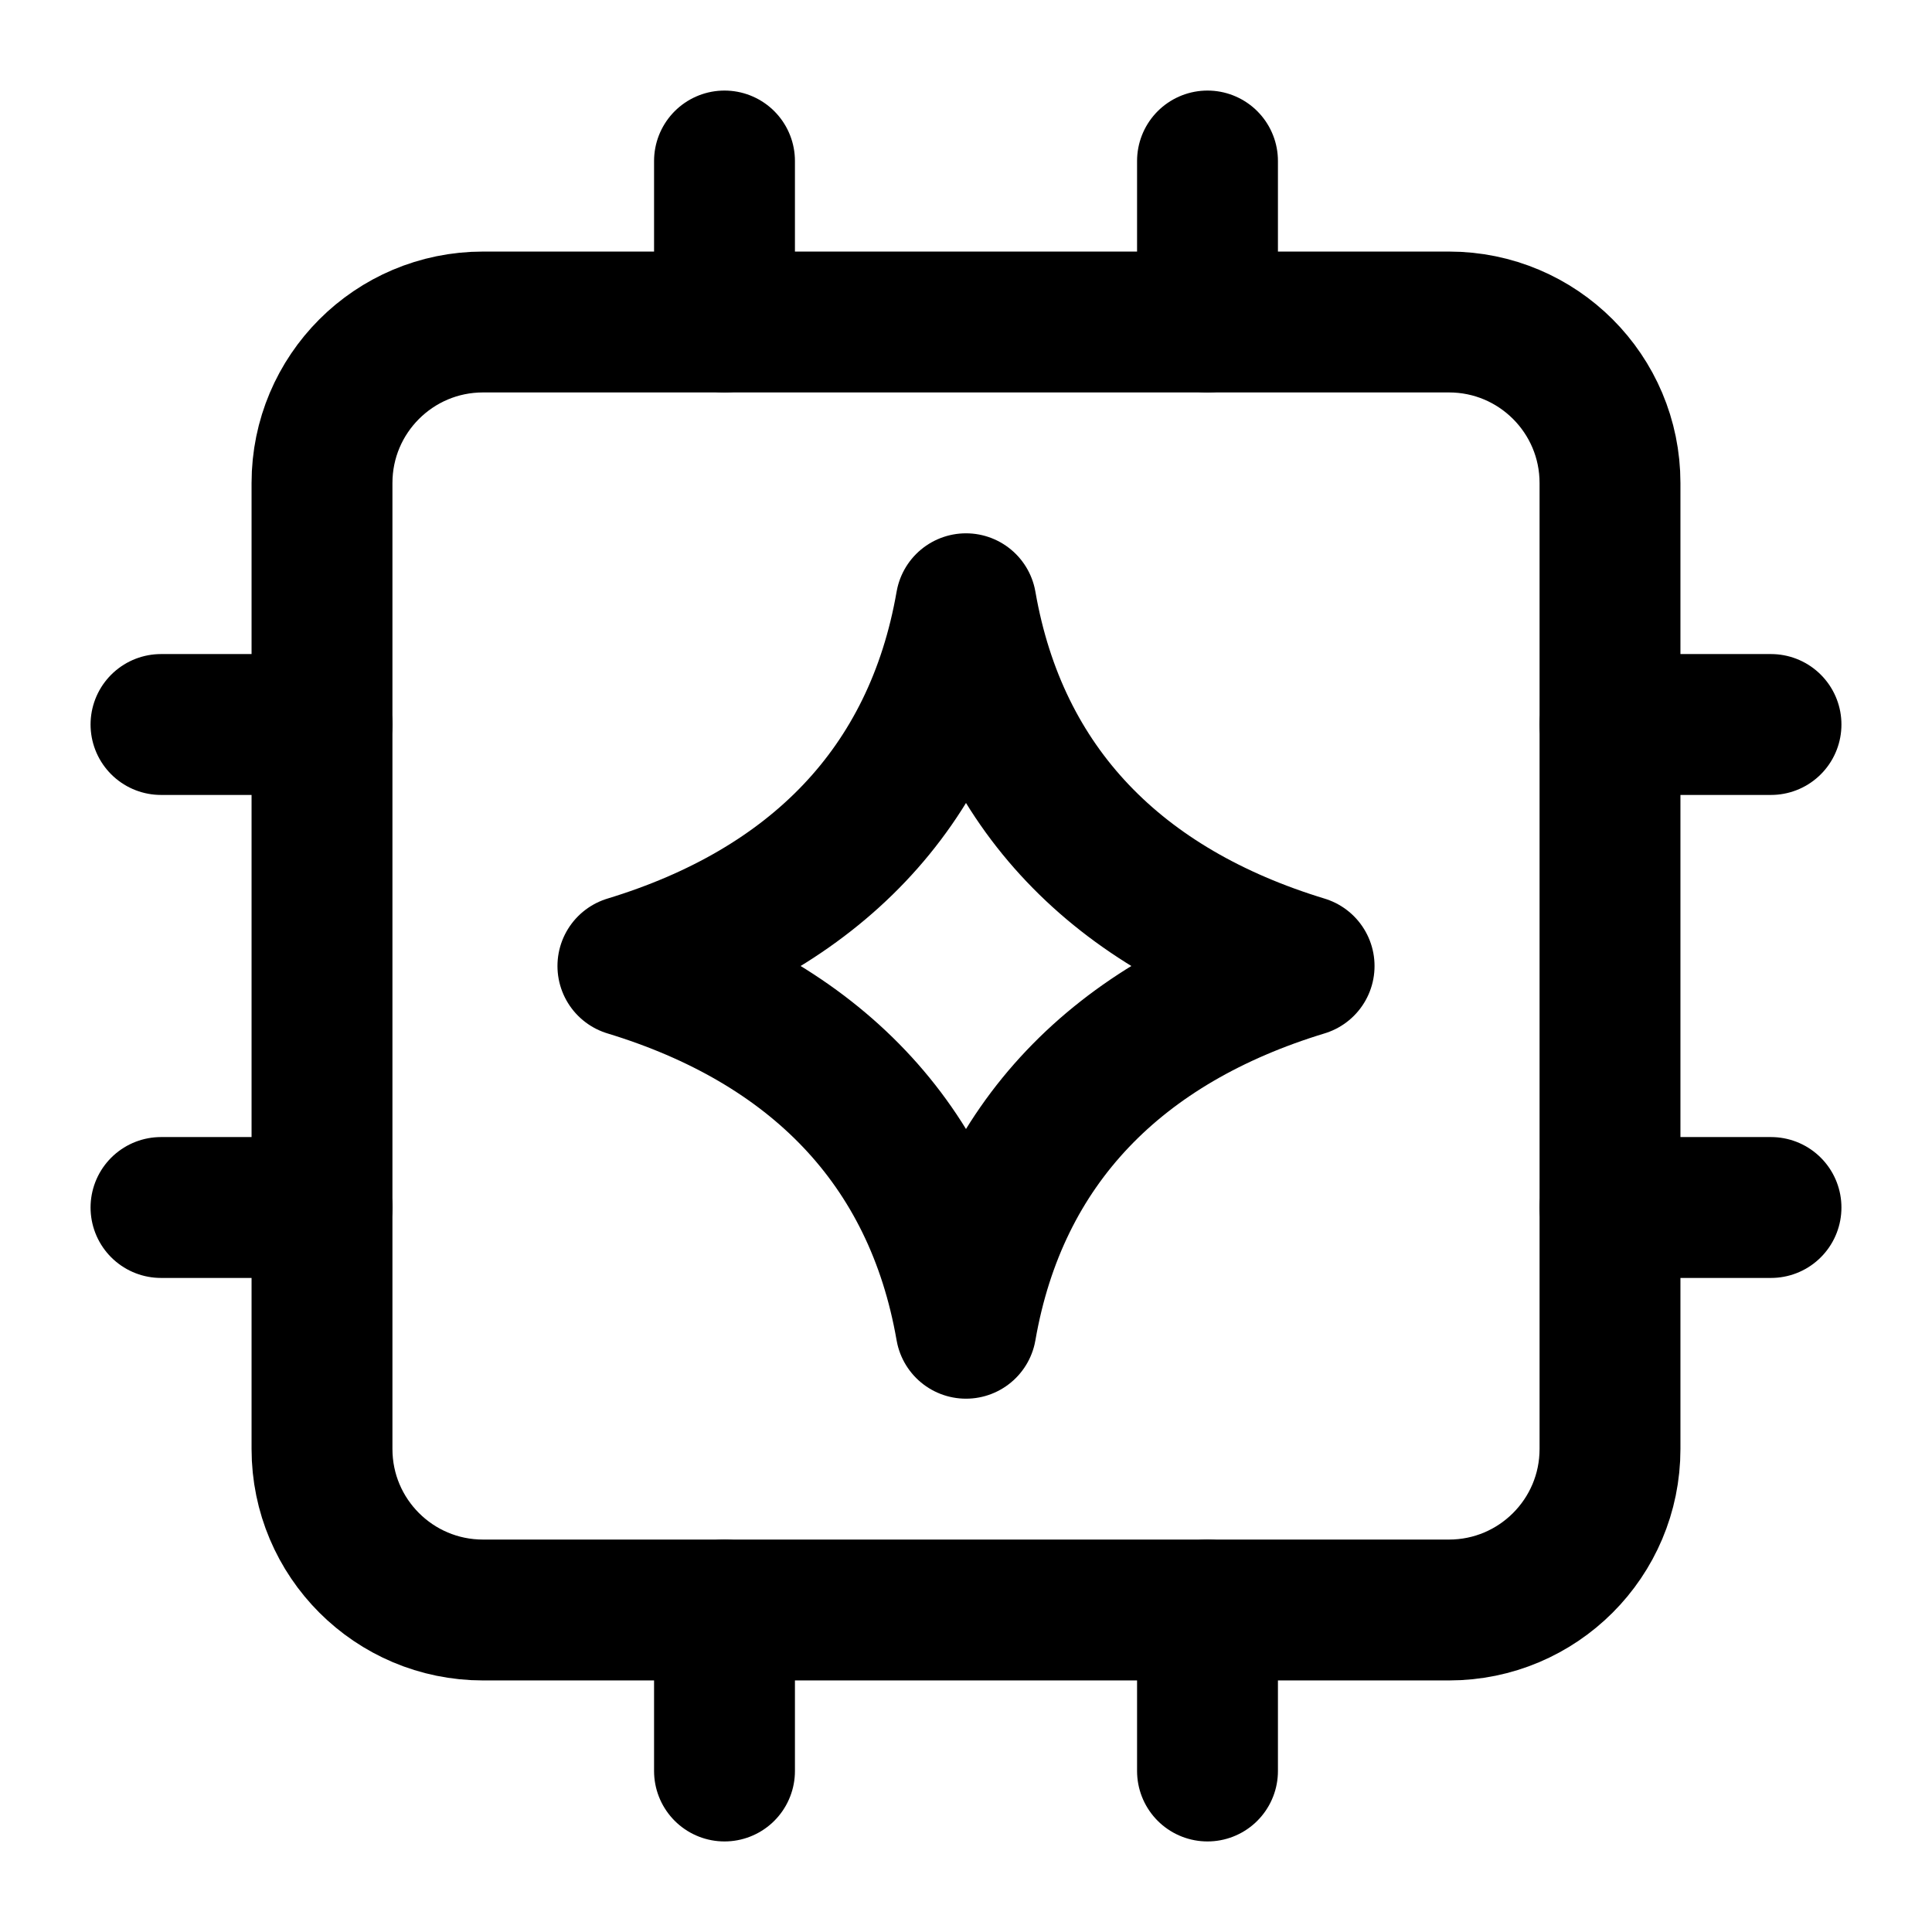
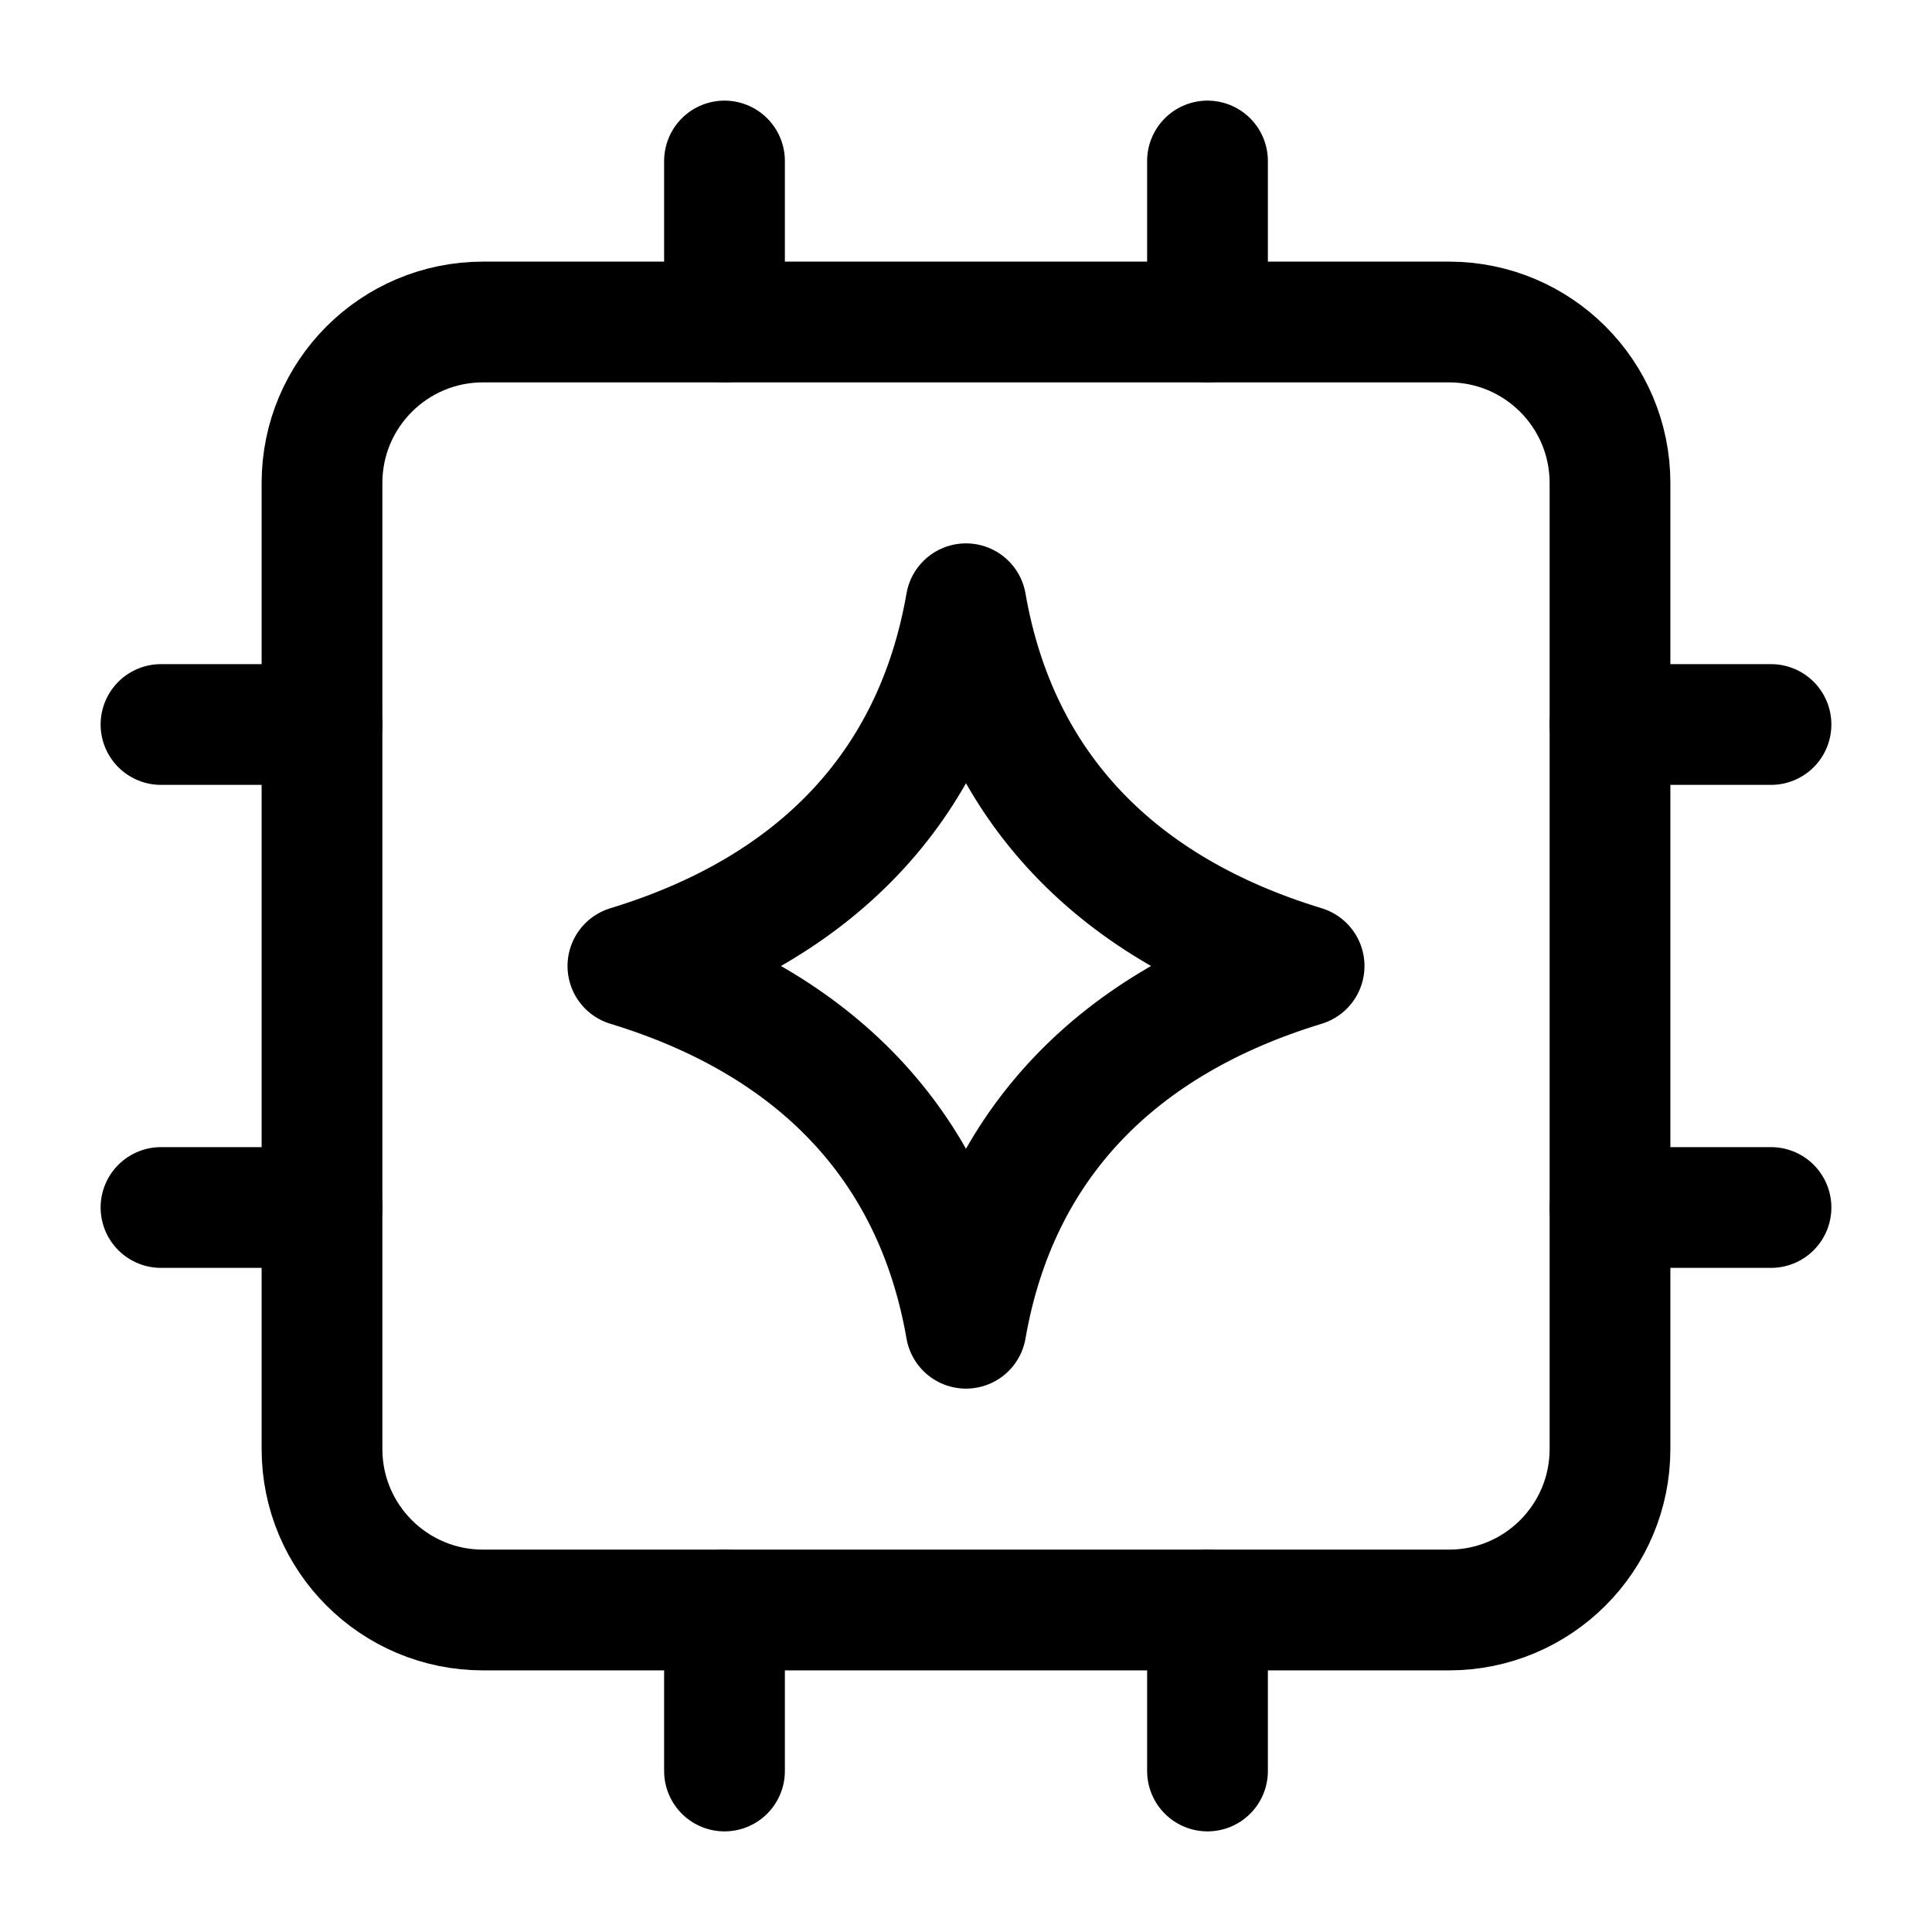
- <svg xmlns="http://www.w3.org/2000/svg" viewBox="0 0 24 24" fill="none" stroke="currentColor" stroke-width="1.75" stroke-linecap="round" stroke-linejoin="round" data-title="AI chip / GPU" data-tags="ai chip, gpu, accelerator, npu, tpu, ai compute, ai infrastructure, semiconductor, silicon">
+ <svg xmlns="http://www.w3.org/2000/svg" viewBox="0 0 24 24" fill="none" stroke="currentColor" stroke-width="1.5" stroke-linecap="round" stroke-linejoin="round" data-title="AI chip / GPU" data-tags="ai chip, gpu, accelerator, npu, tpu, ai compute, ai infrastructure, semiconductor, silicon">
  <rect x="4" y="4" width="16" height="16" rx="2" />
  <path d="M9 4V2M15 4V2M9 20v2M15 20v2M4 9H2M4 15H2M20 9h2M20 15h2" />
  <path d="M12 7.5c.4 2.3 1.9 3.8 4.2 4.5-2.3.7-3.8 2.2-4.2 4.5-.4-2.3-1.9-3.8-4.2-4.5 2.3-.7 3.8-2.2 4.2-4.5z" />
</svg>
